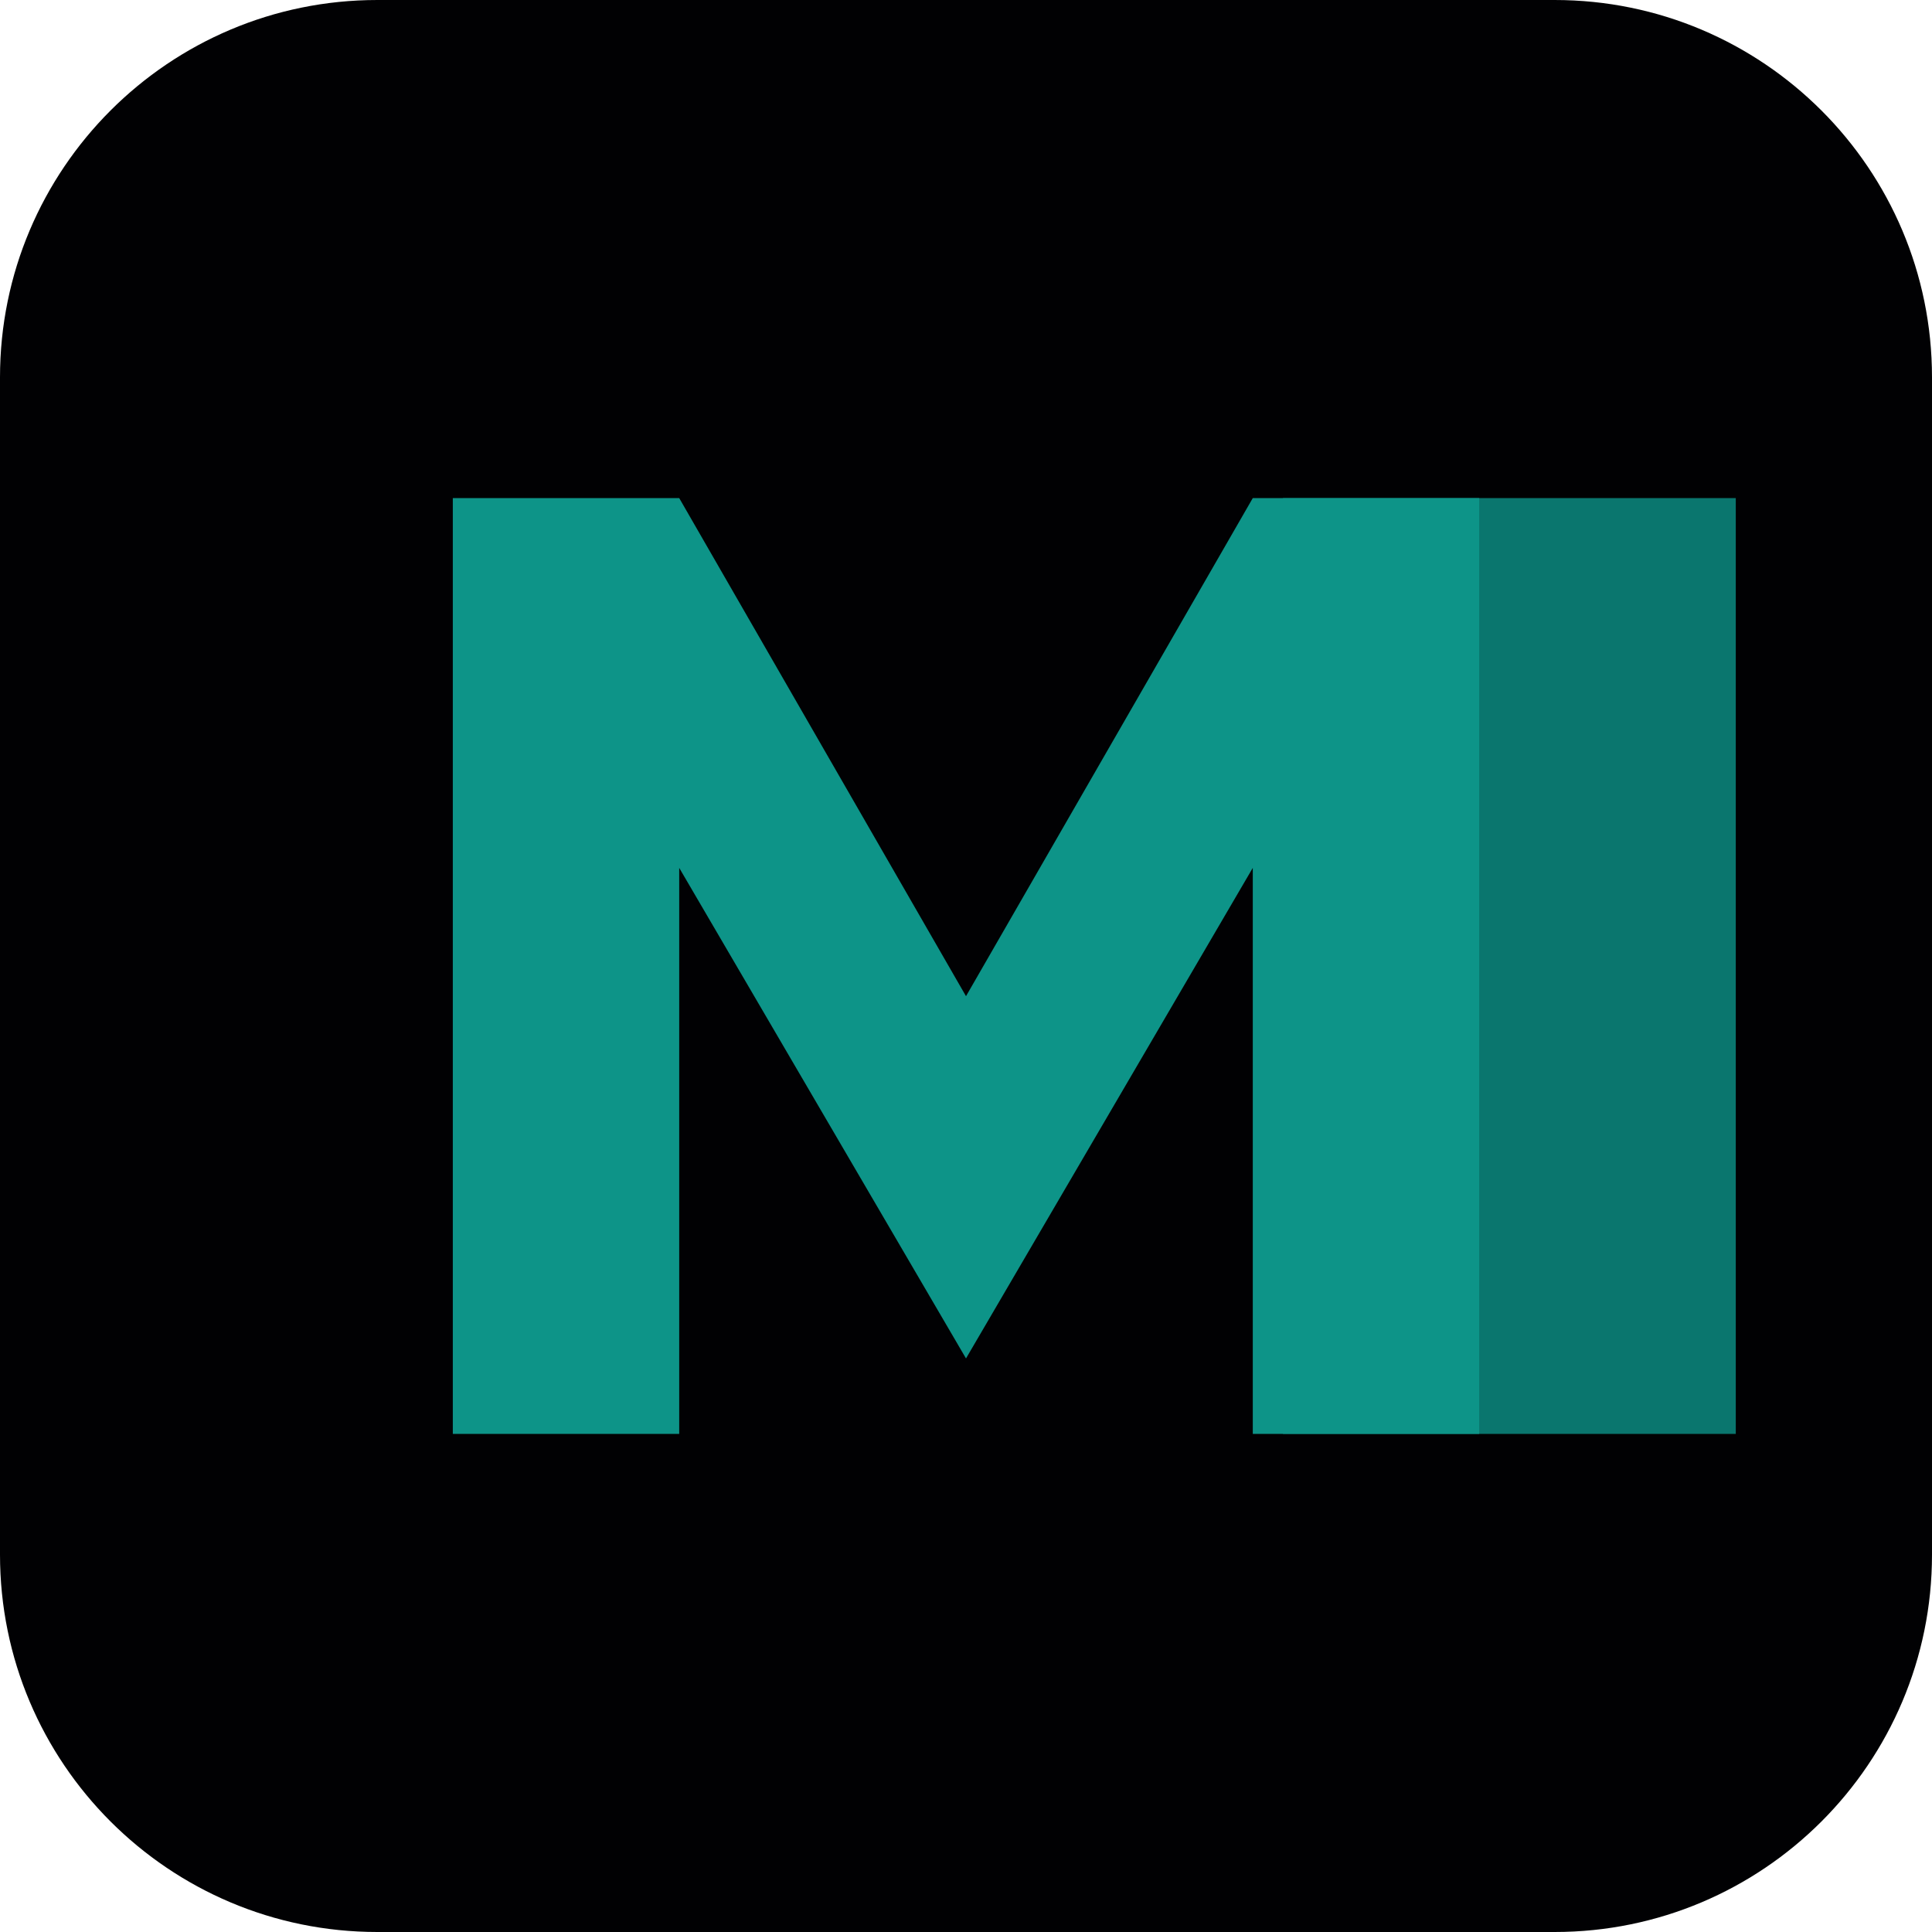
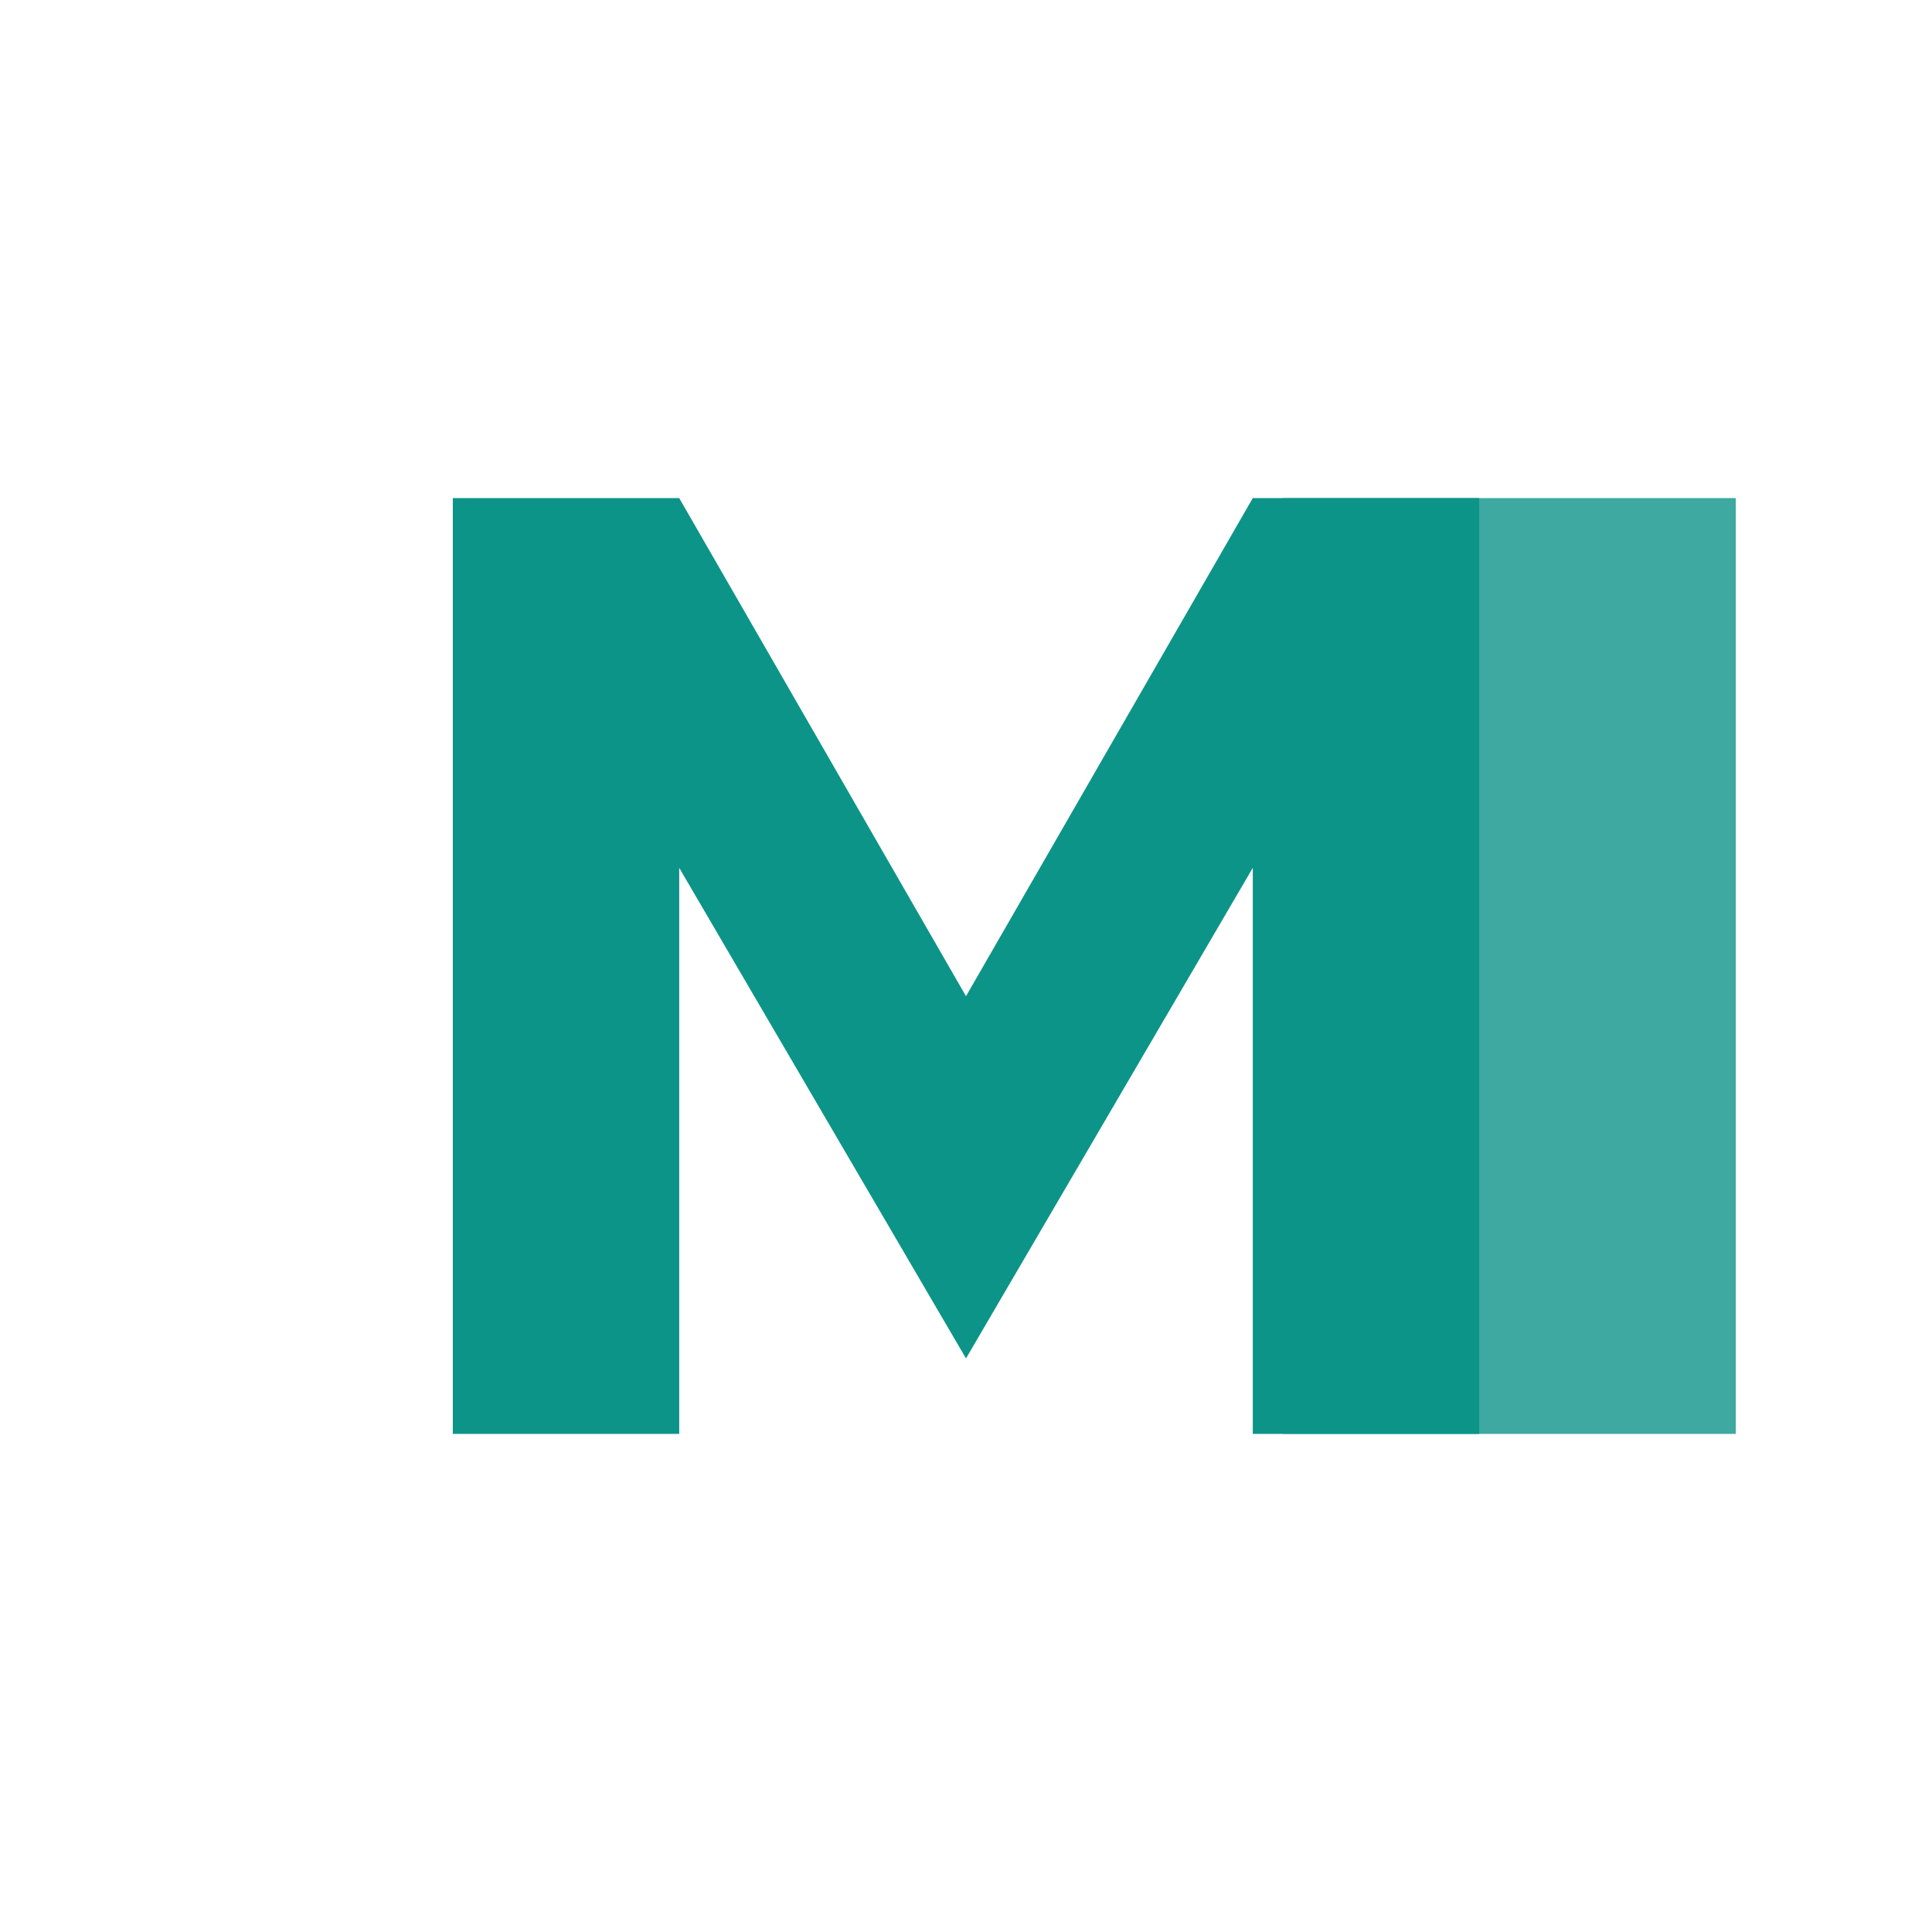
<svg xmlns="http://www.w3.org/2000/svg" width="512" height="512" viewBox="0 0 512 512" fill="none">
-   <rect width="512" height="512" rx="100" fill="#010103" />
  <path d="M120 380V132H180L256 264L332 132H392V380H332V230L256 360L180 230V380H120Z" fill="#0d9488" />
  <path d="M400 132H460V380H400V200L400 380H340V132H400Z" fill="#0d9488" opacity="0.8" />
</svg>
